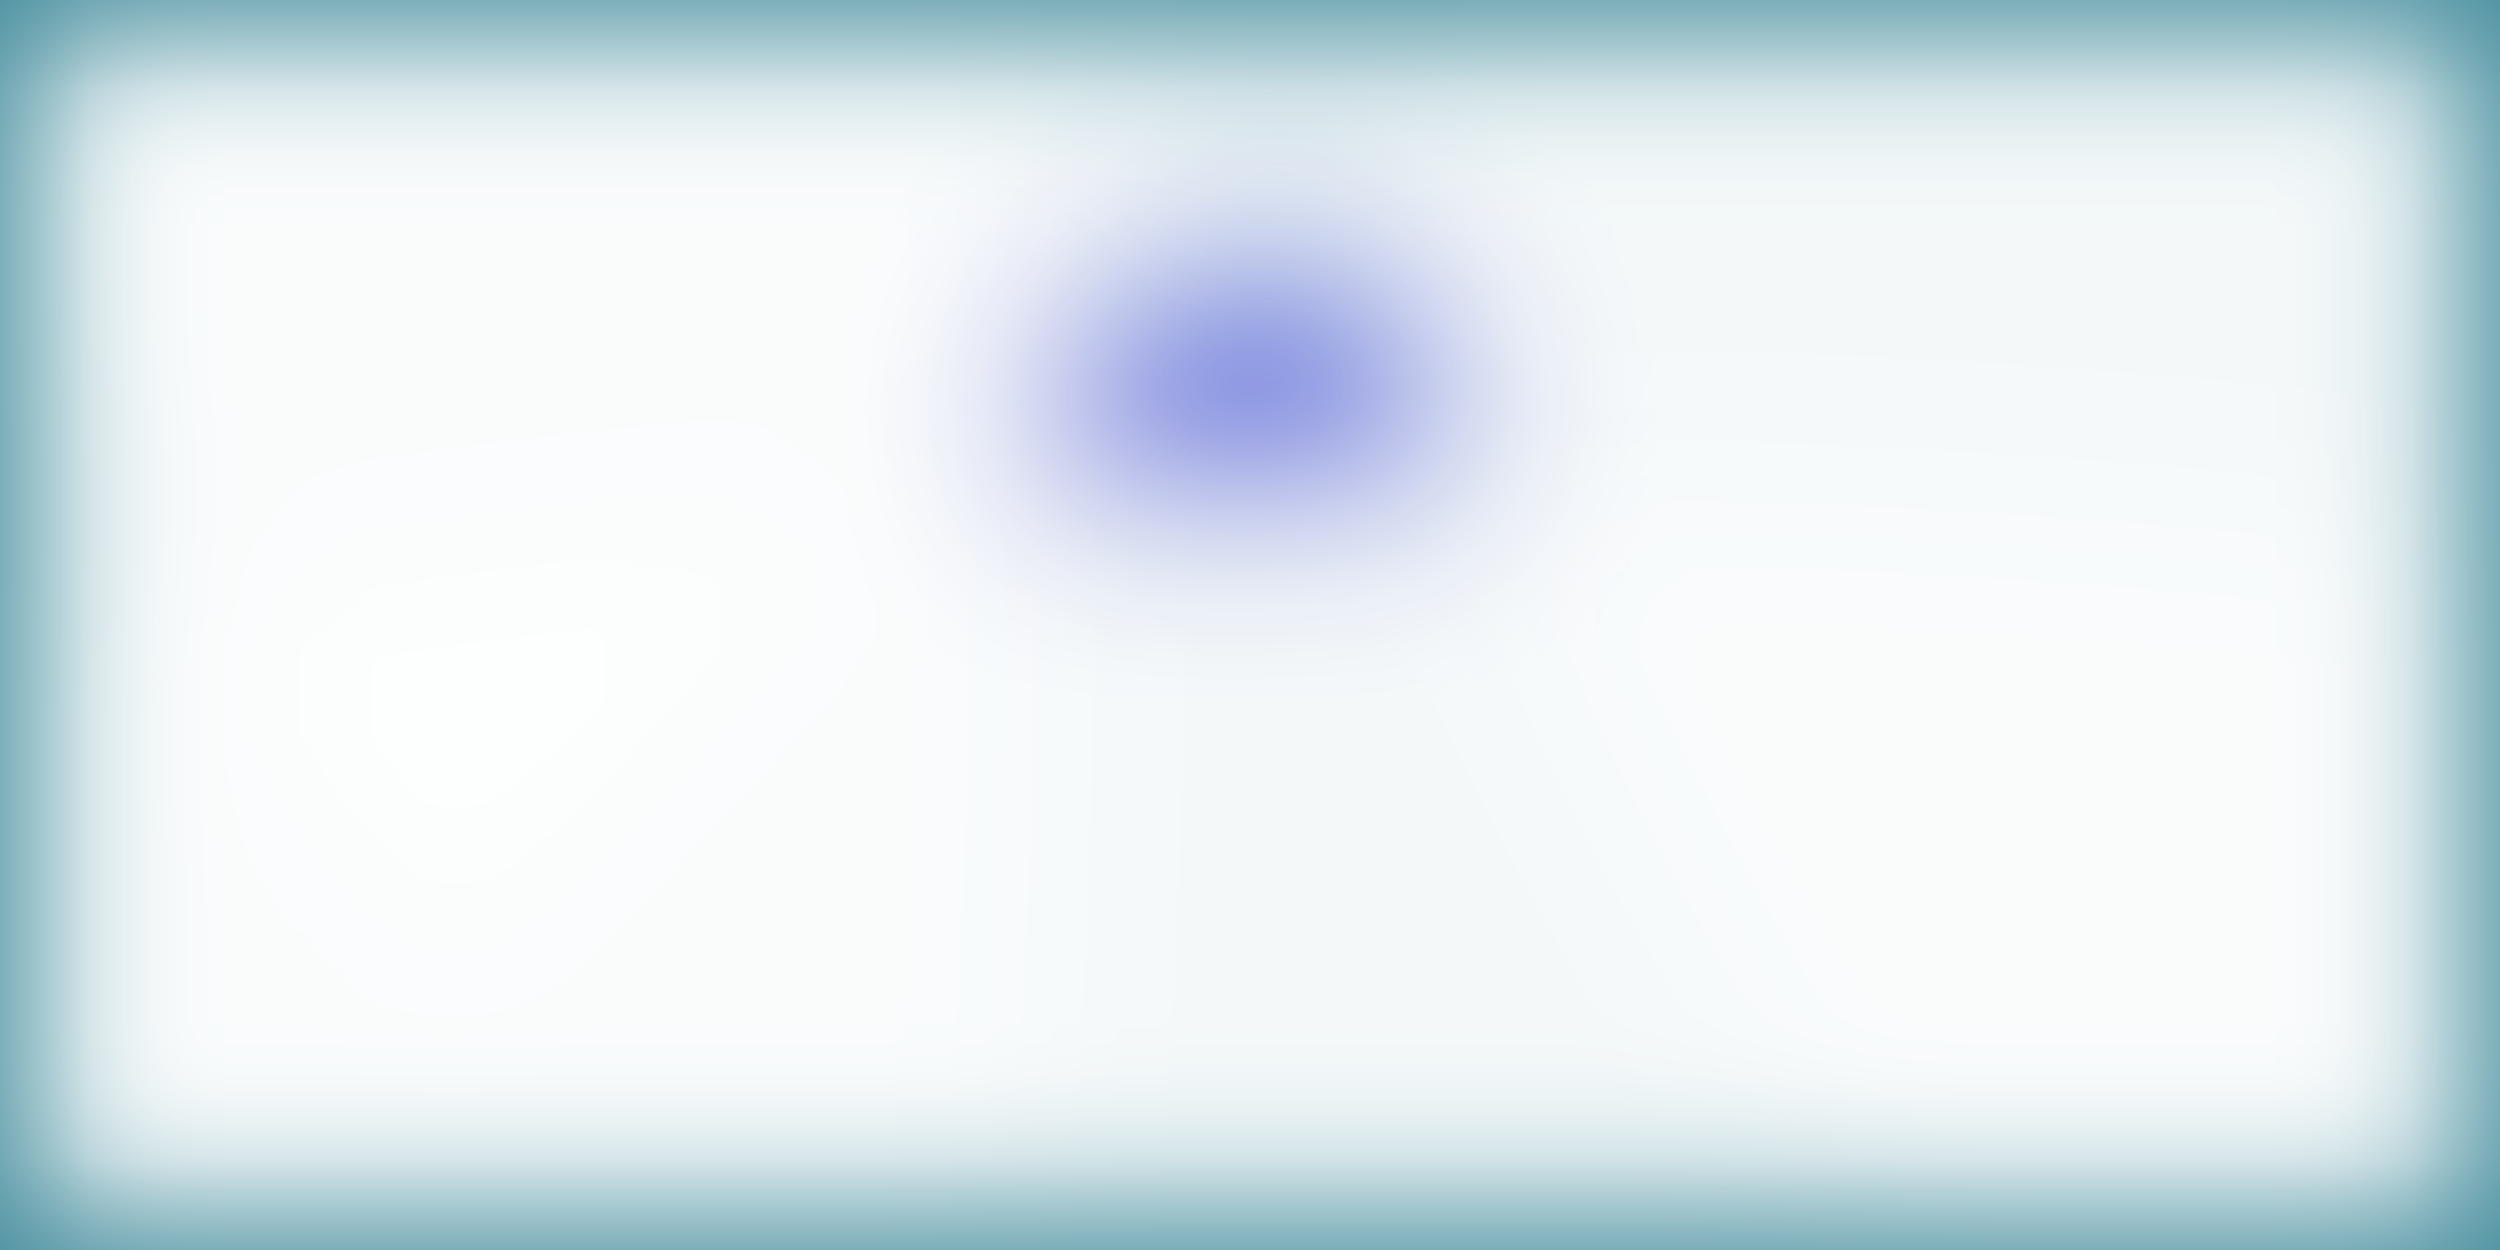
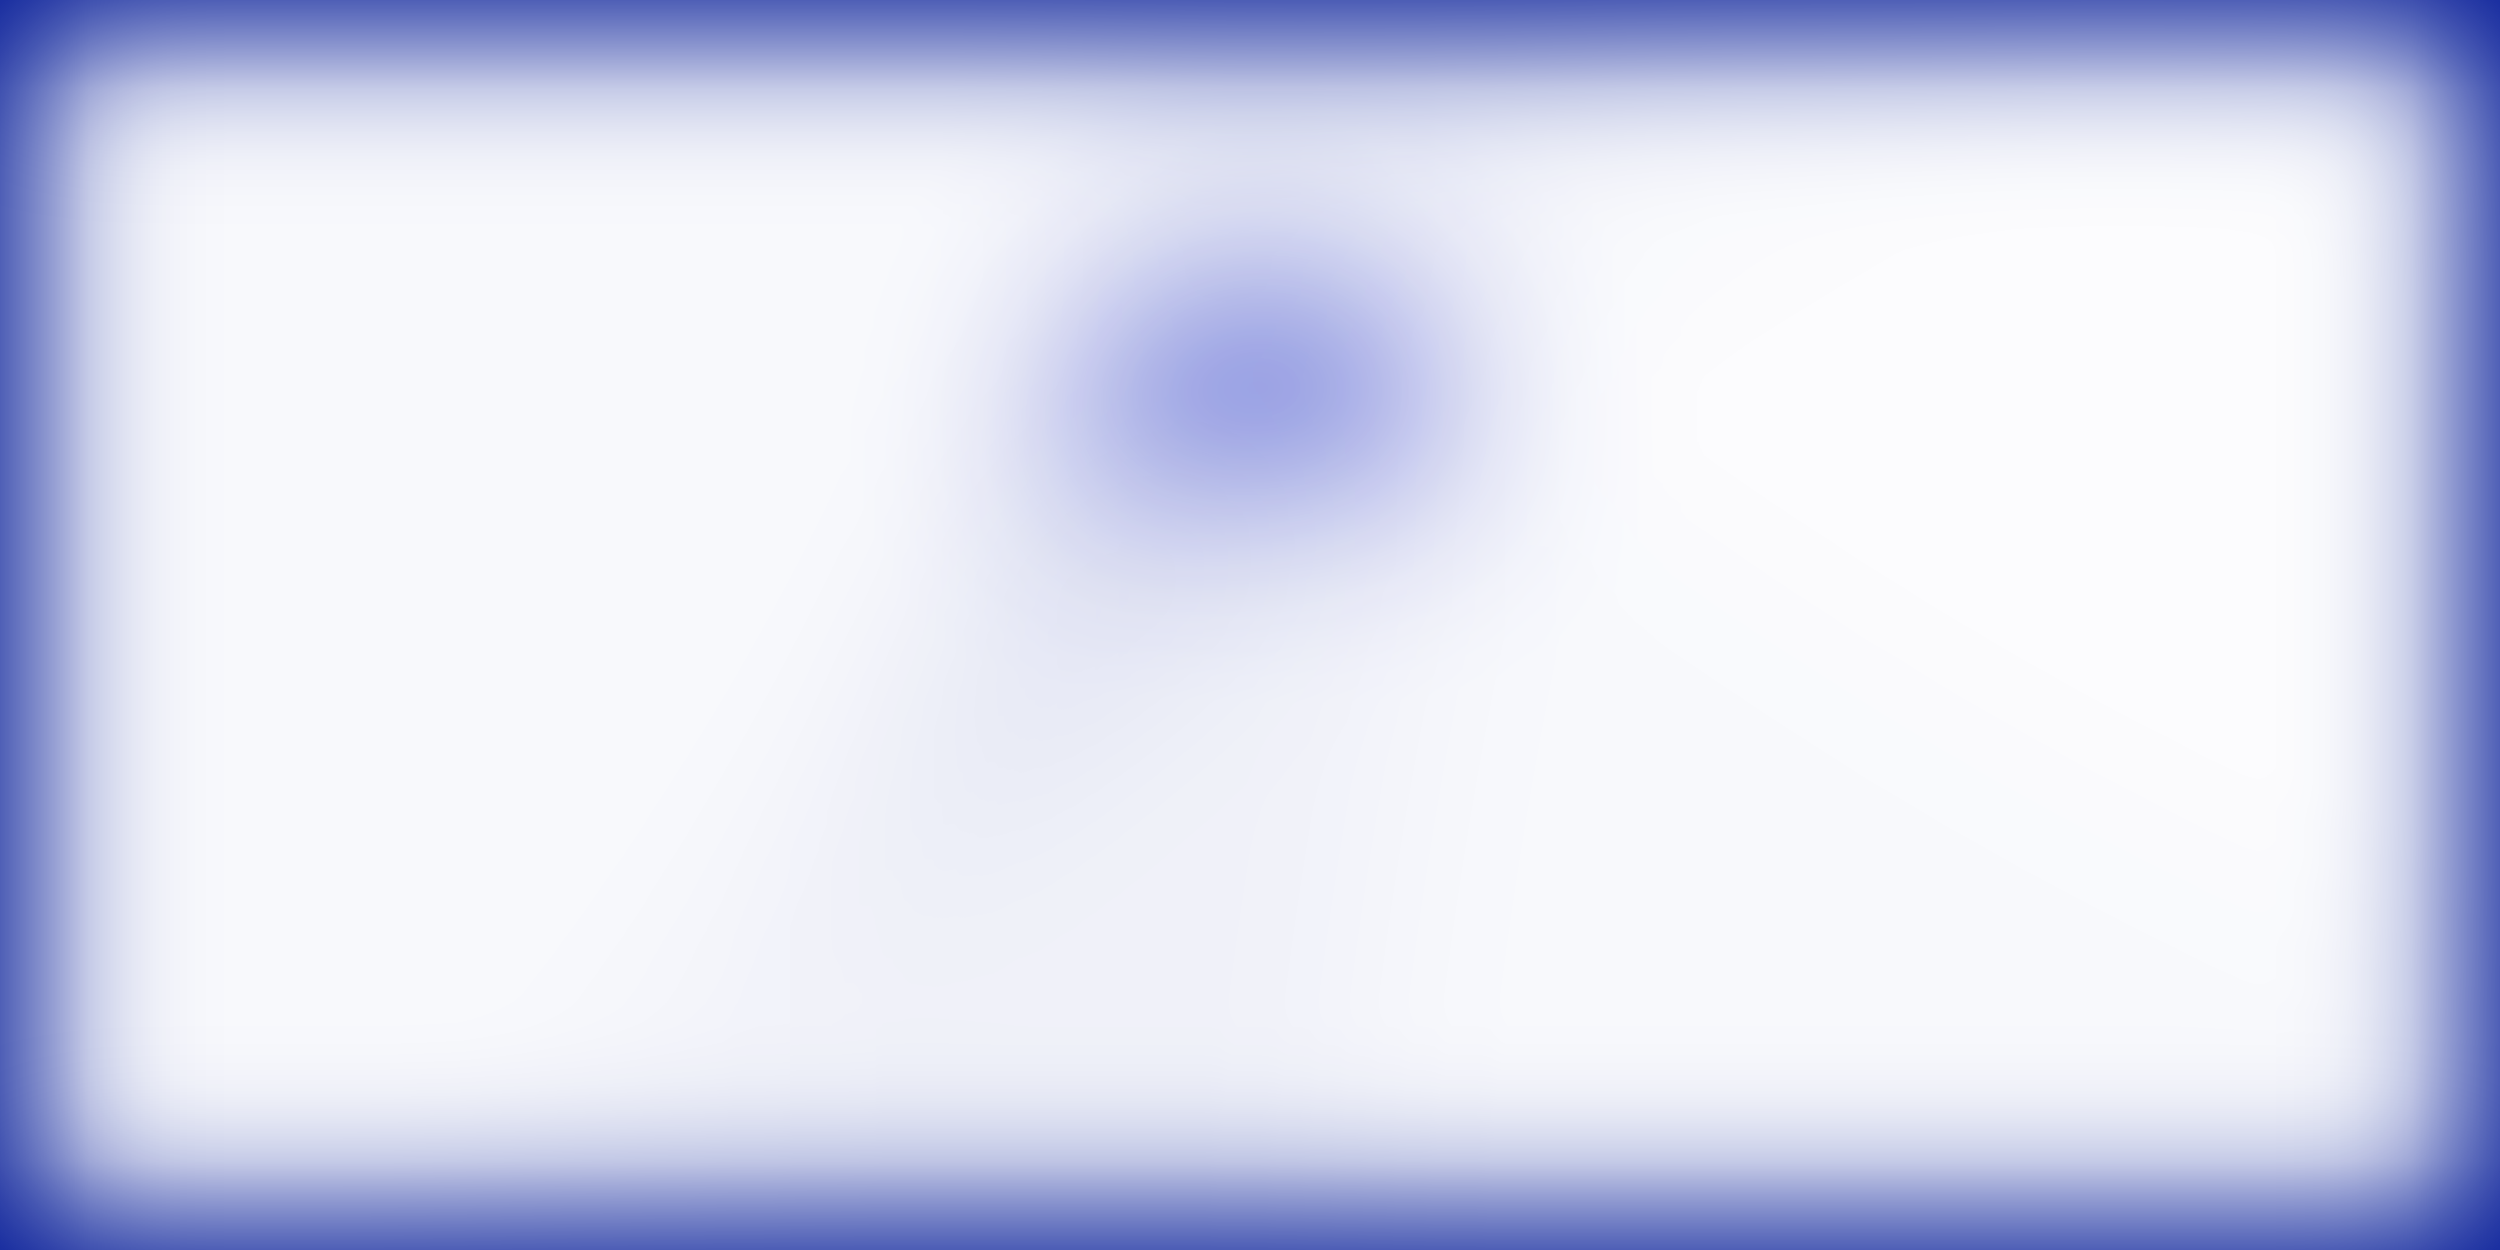
<svg xmlns="http://www.w3.org/2000/svg" viewBox="0 0 320 160">
  <defs />
  <filter id="a">
    <feGaussianBlur stdDeviation="12" />
  </filter>
-   <rect width="100%" height="100%" fill="#448c9c" />
+   <rect width="100%" height="100%" fill="#021996" />
  <g filter="url(#a)">
    <g fill-opacity=".5" transform="matrix(1.25 0 0 1.25 .6 .6)">
-       <circle cx="84" cy="35" r="198" fill="#fff" />
-       <circle cx="127" cy="70" r="165" fill="#fff" />
-       <circle cx="182" cy="73" r="210" fill="#fff" />
-       <path fill="#0002c8" d="M106 30h42v21h-42z" />
-       <circle r="1" fill="#fff" transform="rotate(-114.5 119.4 -44.2) scale(137.9407 54.96581)" />
-       <ellipse cx="49" cy="53" fill="#fff" rx="58" ry="242" />
-       <path fill="#3256db" d="M152 47.1l-14.7-23.4-19.6 2.9-14 22.9z" />
-       <ellipse cx="151" cy="115" fill="#fff" rx="242" ry="66" />
-       <path fill="#fff" d="M156-16L-16 3l60 99z" />
+       <circle cx="90" cy="63" r="189" fill="#fff" />
+       <circle cx="42" cy="69" r="235" fill="#fff" />
+       <circle cx="76" cy="67" r="192" fill="#fff" />
+       <path fill="#0014ca" d="M142.2 25.1l-32.5 6-3.8 18.1 46.3 1.9z" />
+       <circle r="1" fill="#fff" transform="matrix(36.90782 53.31238 -156.8649 108.5966 191.7 92.6)" />
+       <circle r="1" fill="#fff" transform="rotate(108.2 9.8 36.4) scale(124.0142 57.98476)" />
+       <circle r="1" fill="#fff" transform="rotate(-148.4 111.4 -10.2) scale(118.1862 35.55352)" />
+       <circle r="1" fill="#fff" transform="matrix(86.58108 -138.5587 46.08058 28.79434 43.7 40.8)" />
+       <circle r="1" fill="#fff" transform="matrix(-58.80206 -9.77635 27.6379 -166.2343 200.7 93.4)" />
    </g>
  </g>
</svg>
